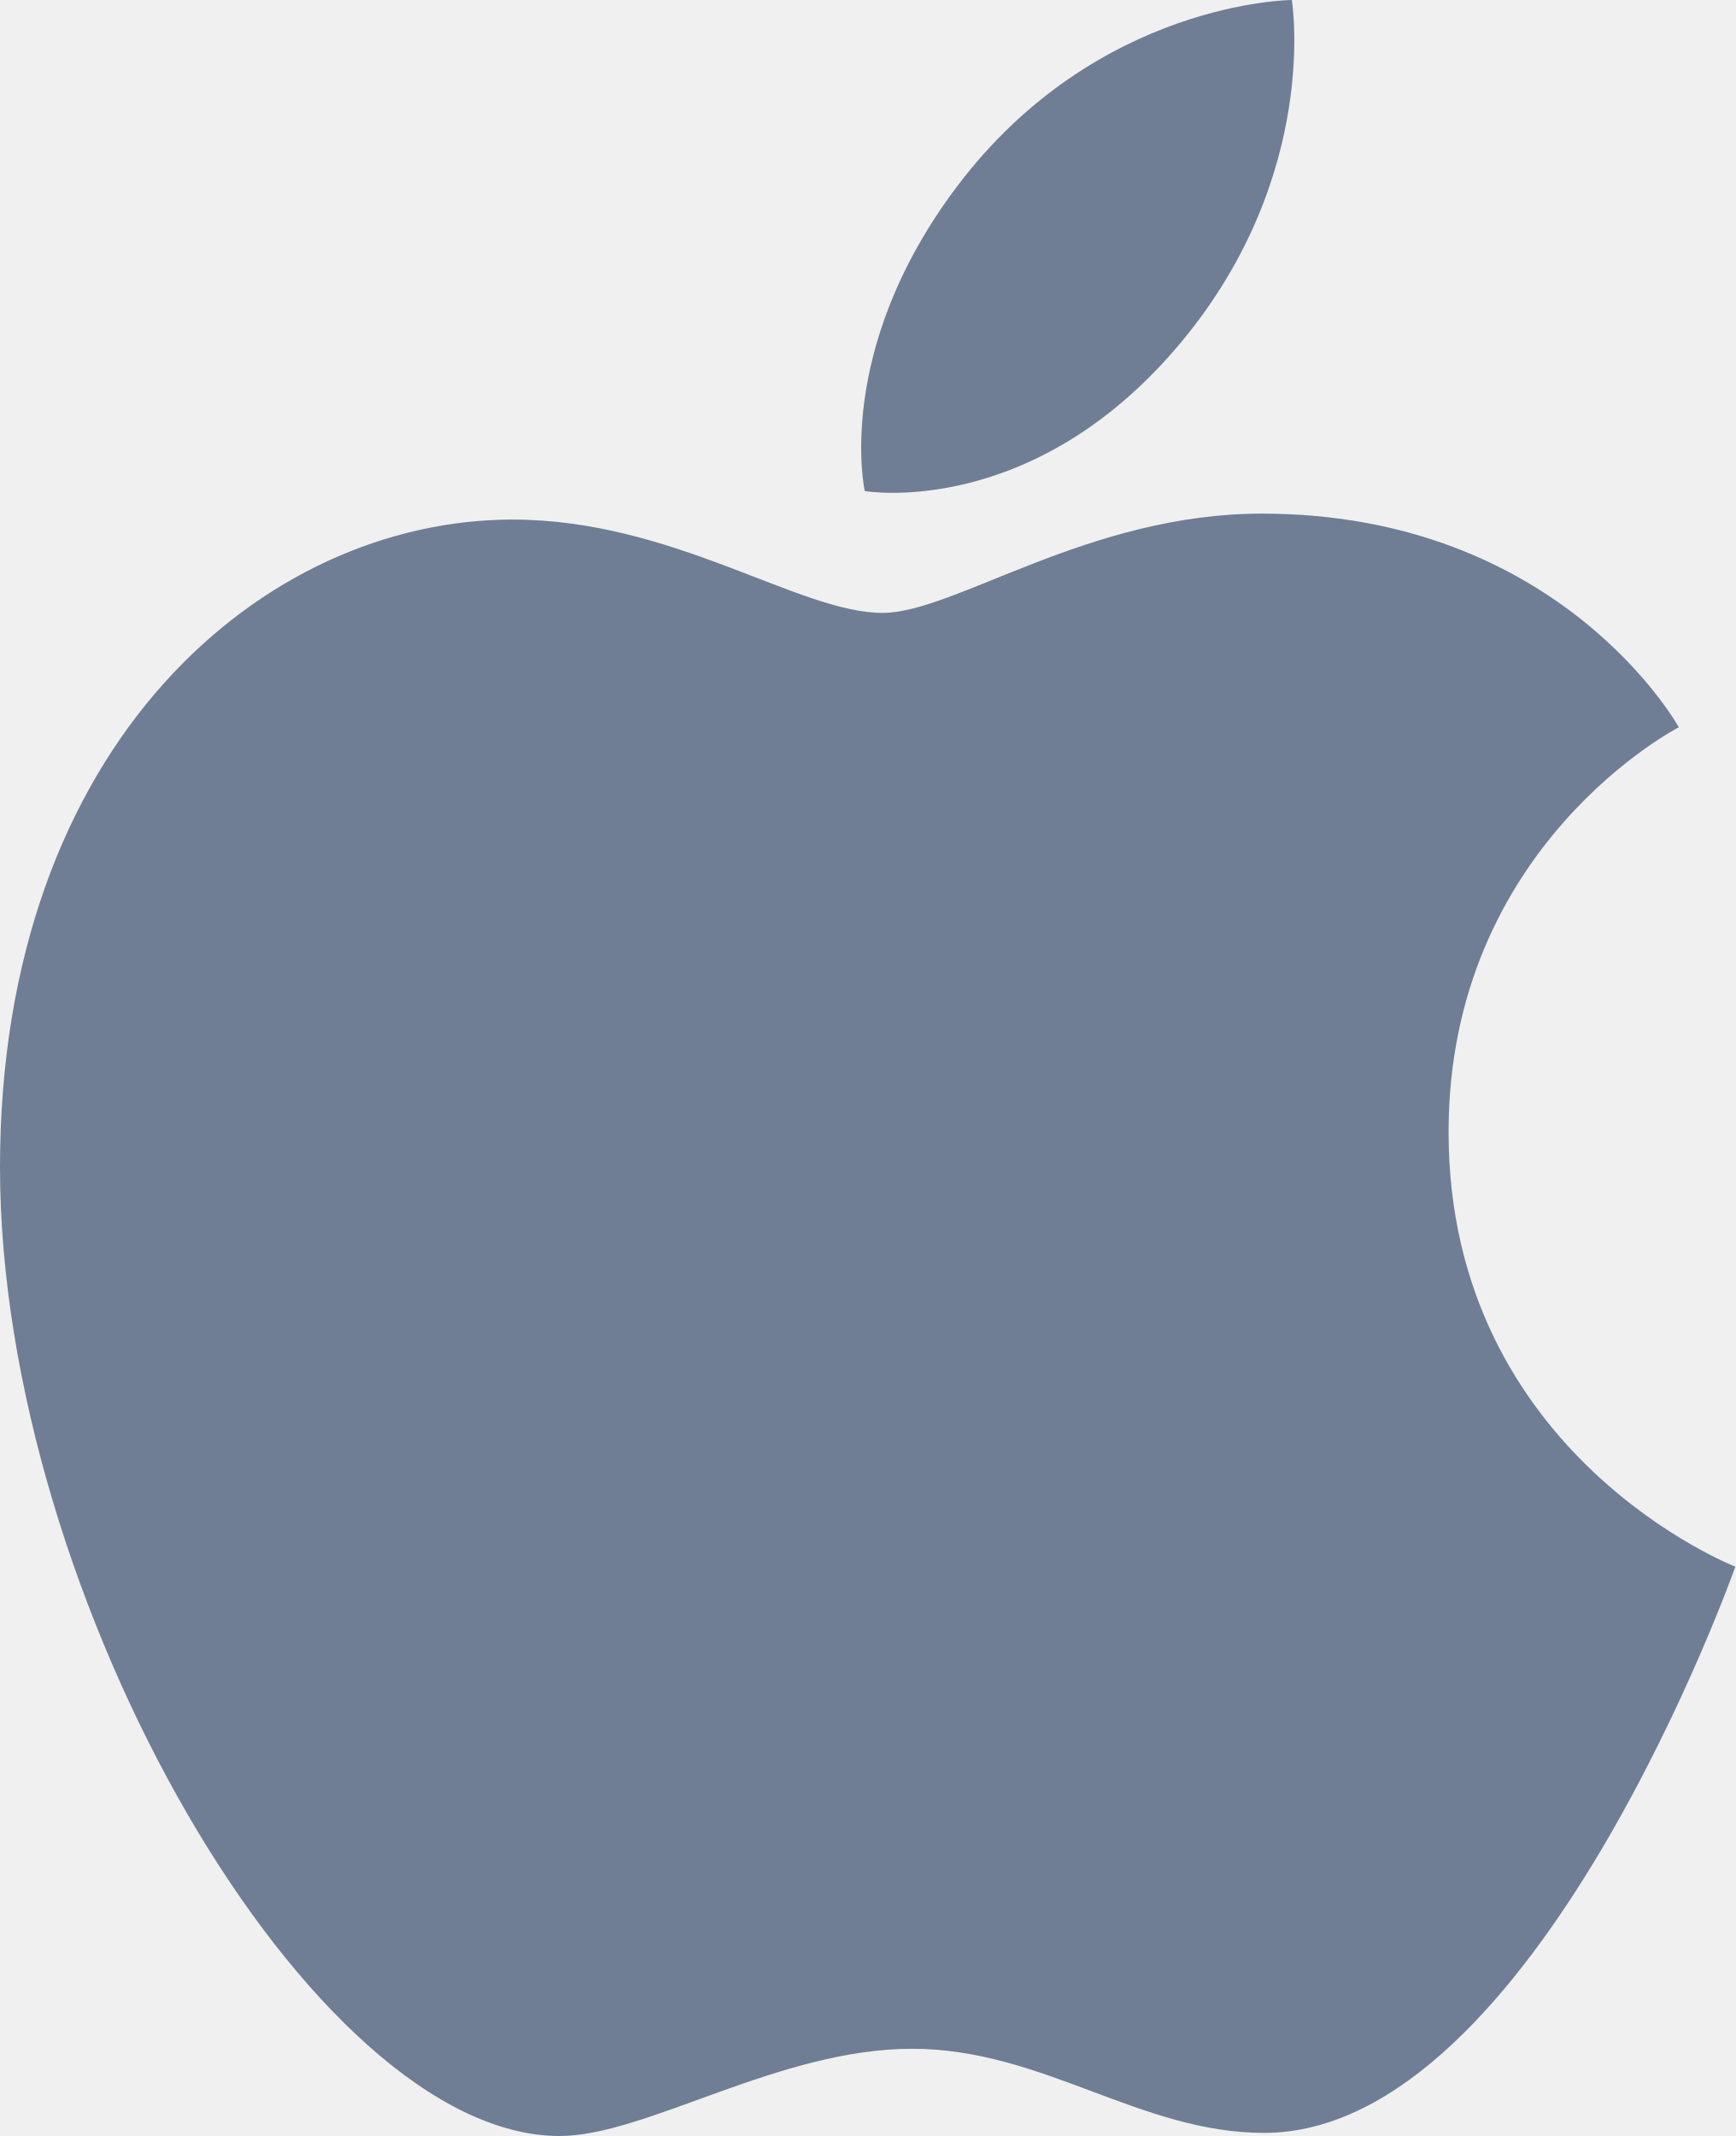
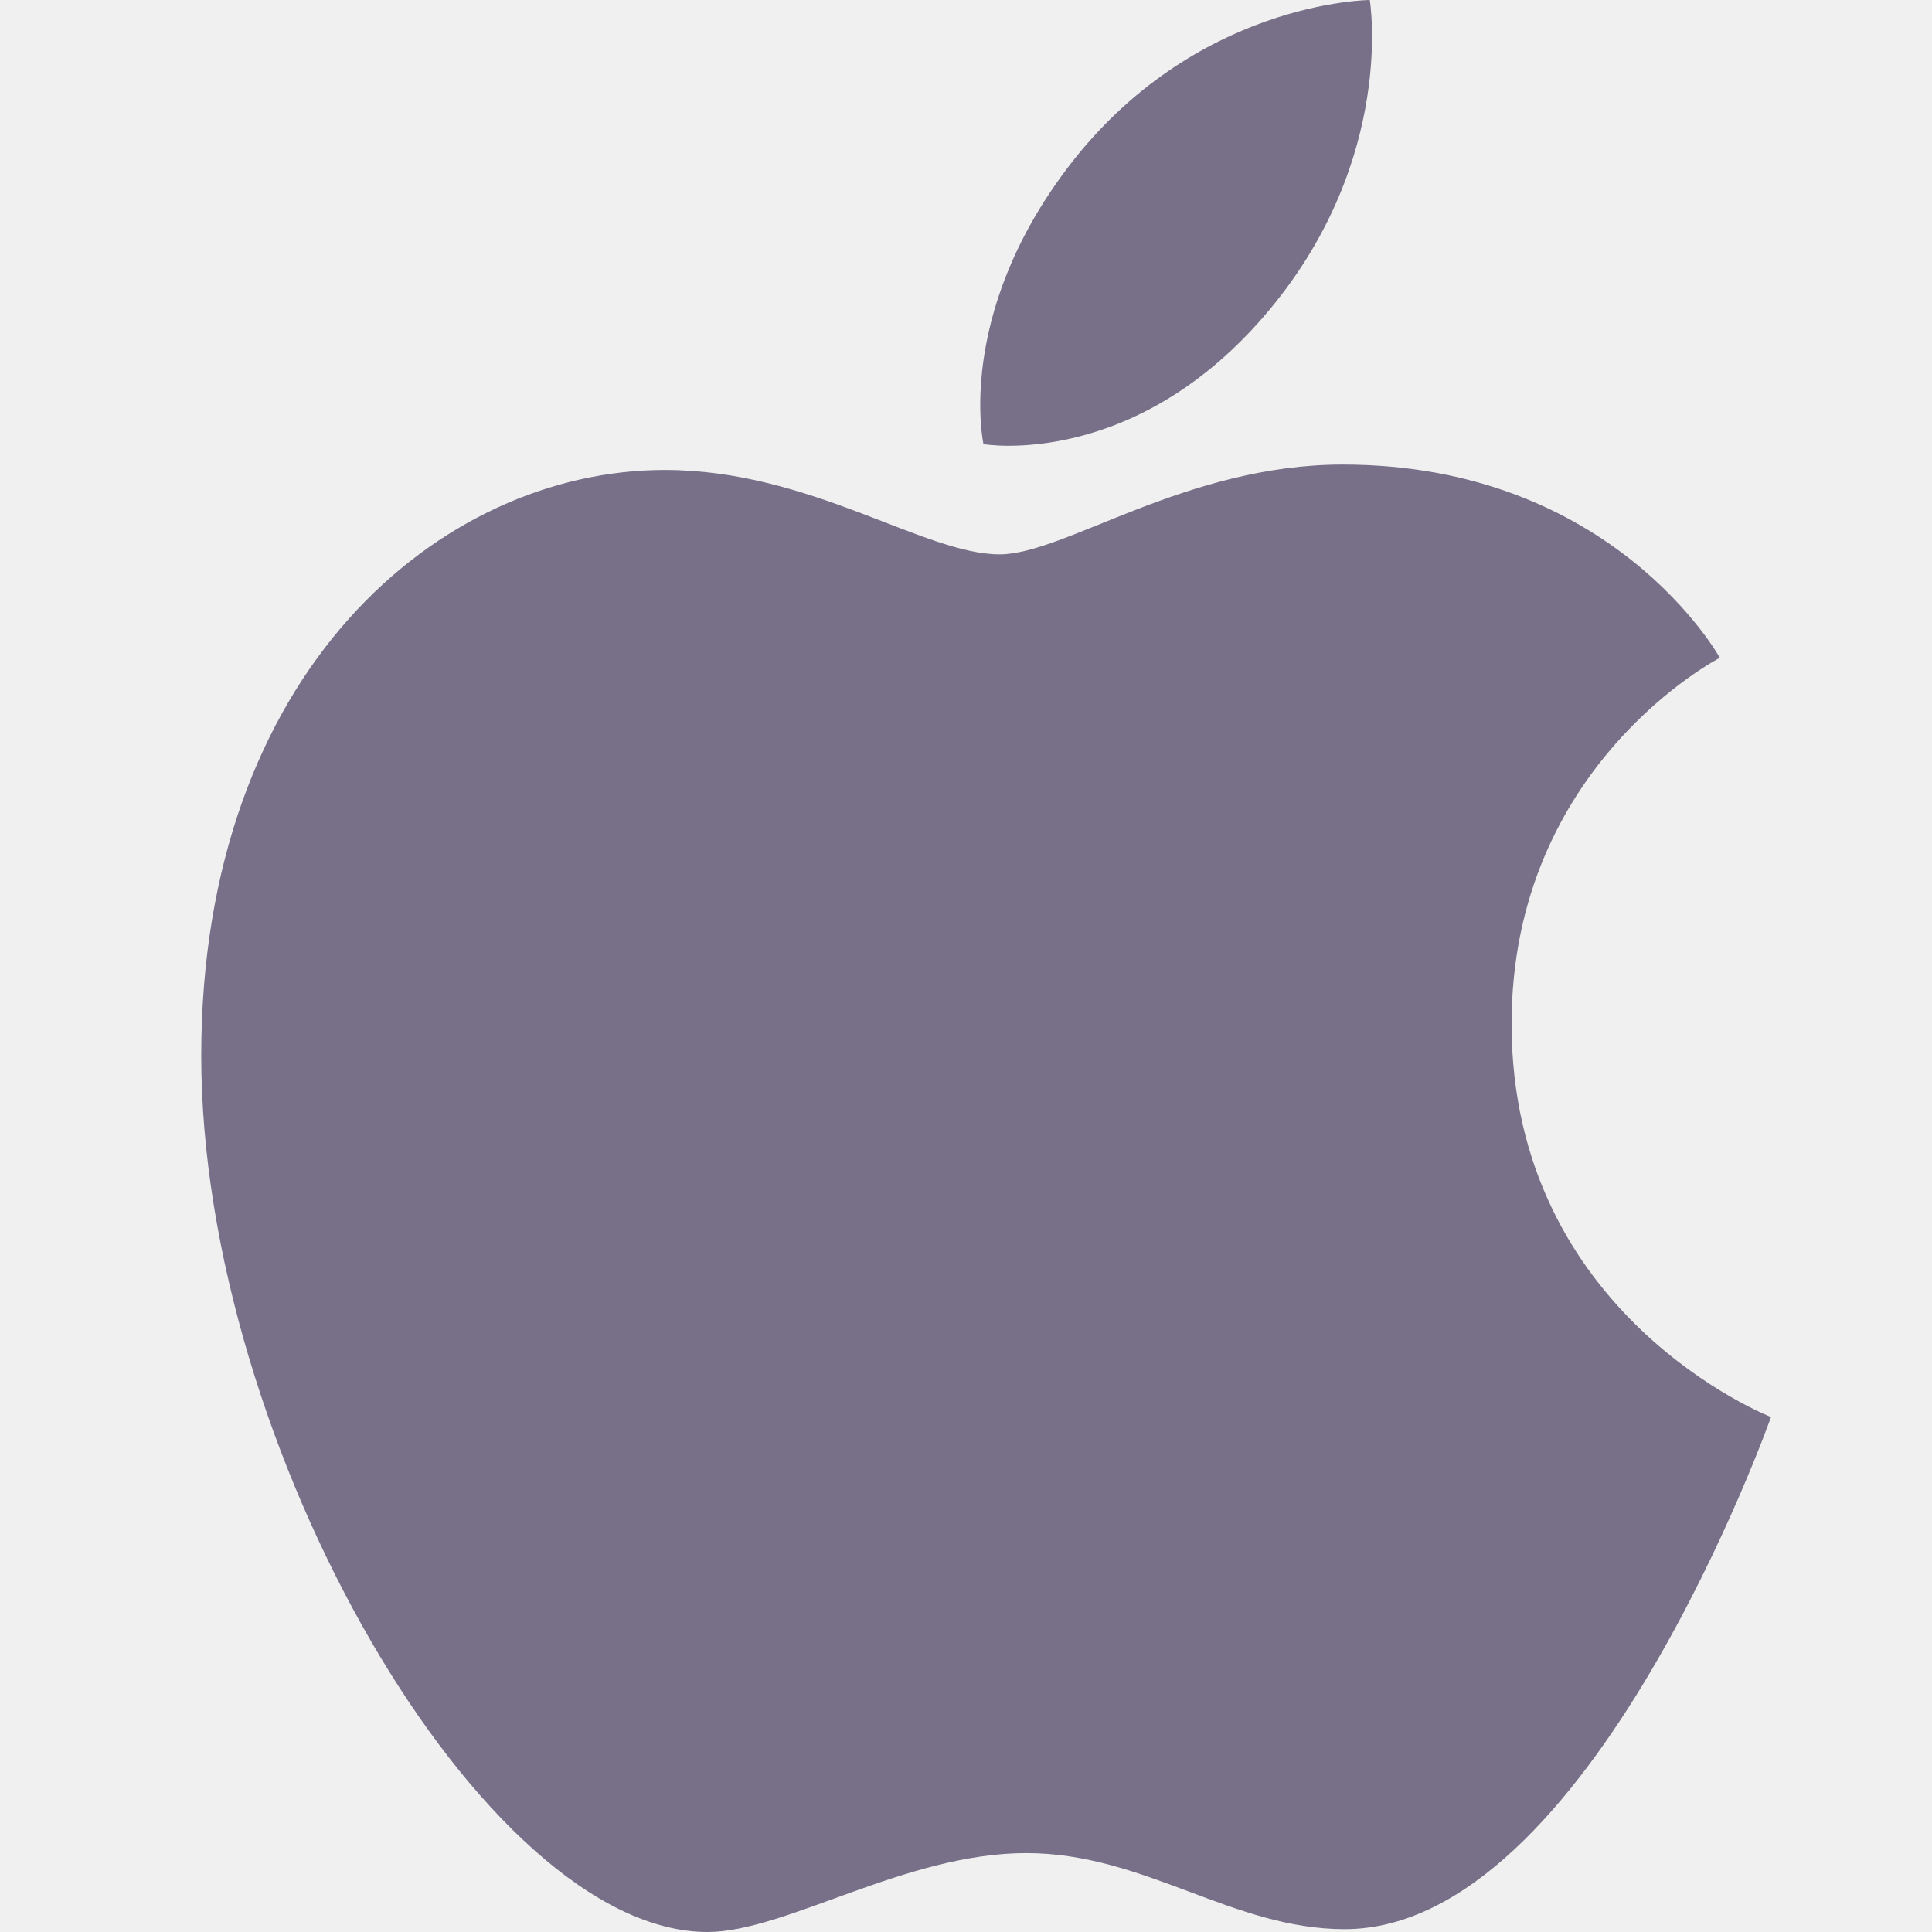
- <svg xmlns="http://www.w3.org/2000/svg" width="39px" height="48px" viewBox="0 0 39 48" version="1.1">
+ <svg xmlns="http://www.w3.org/2000/svg" width="48px" height="48px" viewBox="0 0 48 48" version="1.1">
  <defs />
  <g id="Page-1" stroke="none" stroke-width="1" fill="none" fill-rule="evenodd">
-     <g id="iOS" transform="translate(-5, 0)">
-       <rect id="Rectangle-49-Copy" fill-opacity="0" fill="#FFFFFF" x="0" y="0" width="48" height="48" />
-       <path d="M26.518,4.177 C29.662,0.02 34.032,0 34.032,0 C34.032,0 34.681,3.908 31.559,7.673 C28.225,11.693 24.435,11.035 24.435,11.035 C24.435,11.035 23.723,7.873 26.518,4.177 Z M24.835,13.773 C26.452,13.773 29.453,11.542 33.359,11.542 C40.084,11.542 42.729,16.343 42.729,16.343 C42.729,16.343 37.555,18.997 37.555,25.437 C37.555,32.702 44,35.206 44,35.206 C44,35.206 39.495,47.93 33.409,47.93 C30.614,47.93 28.441,46.04 25.496,46.04 C22.495,46.04 19.517,48 17.577,48 C12.02,48 5,35.931 5,26.229 C5,16.683 10.942,11.676 16.516,11.676 C20.139,11.676 22.951,13.773 24.835,13.773 Z" id="Apple" fill="#6F7E94" />
+     <g id="ios">
+       <rect id="Bounding-box" fill-opacity="0" fill="#FFFFFF" x="0" y="0" width="48" height="48" />
+       <path d="M26.518,4.177 C29.662,0.02 34.032,0 34.032,0 C34.032,0 34.681,3.908 31.559,7.673 C28.225,11.693 24.435,11.035 24.435,11.035 C24.435,11.035 23.723,7.873 26.518,4.177 Z M24.835,13.773 C26.452,13.773 29.453,11.542 33.359,11.542 C40.084,11.542 42.729,16.343 42.729,16.343 C42.729,16.343 37.555,18.997 37.555,25.437 C37.555,32.702 44,35.206 44,35.206 C44,35.206 39.495,47.93 33.409,47.93 C30.614,47.93 28.441,46.04 25.496,46.04 C22.495,46.04 19.517,48 17.577,48 C12.02,48 5,35.931 5,26.229 C5,16.683 10.942,11.676 16.516,11.676 C20.139,11.676 22.951,13.773 24.835,13.773 Z" id="Apple" fill="#777088" />
    </g>
  </g>
</svg>
